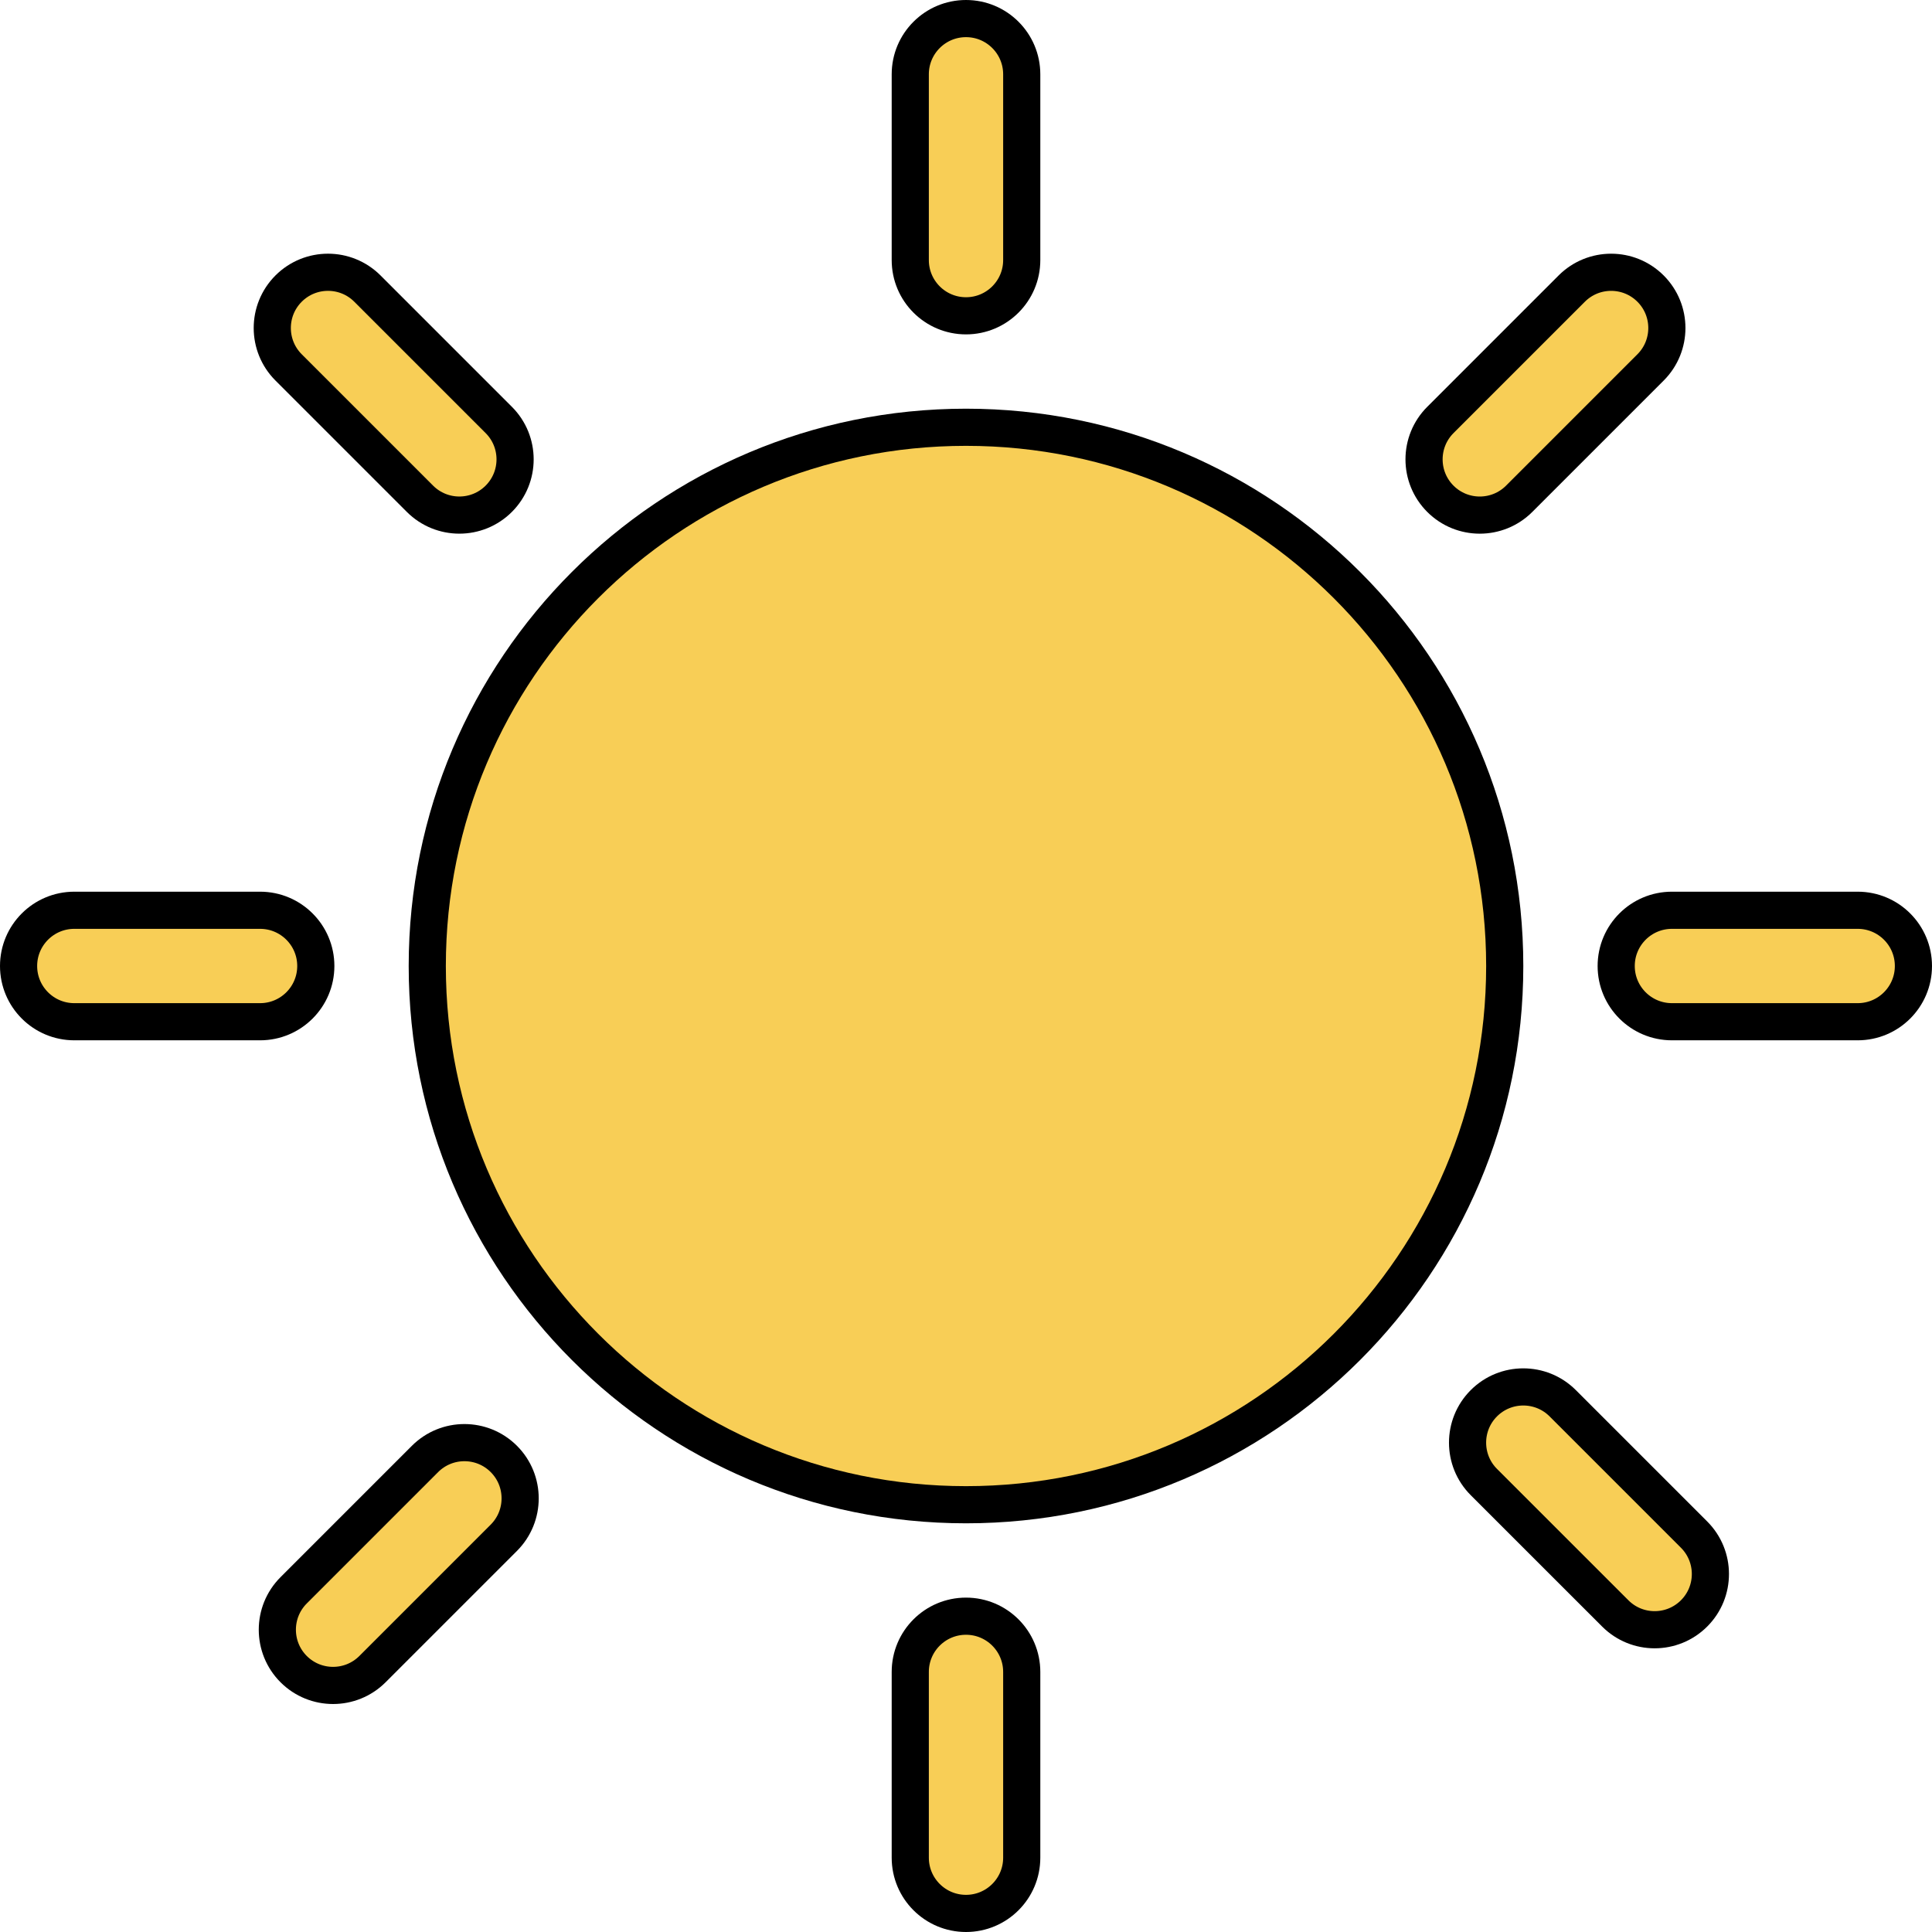
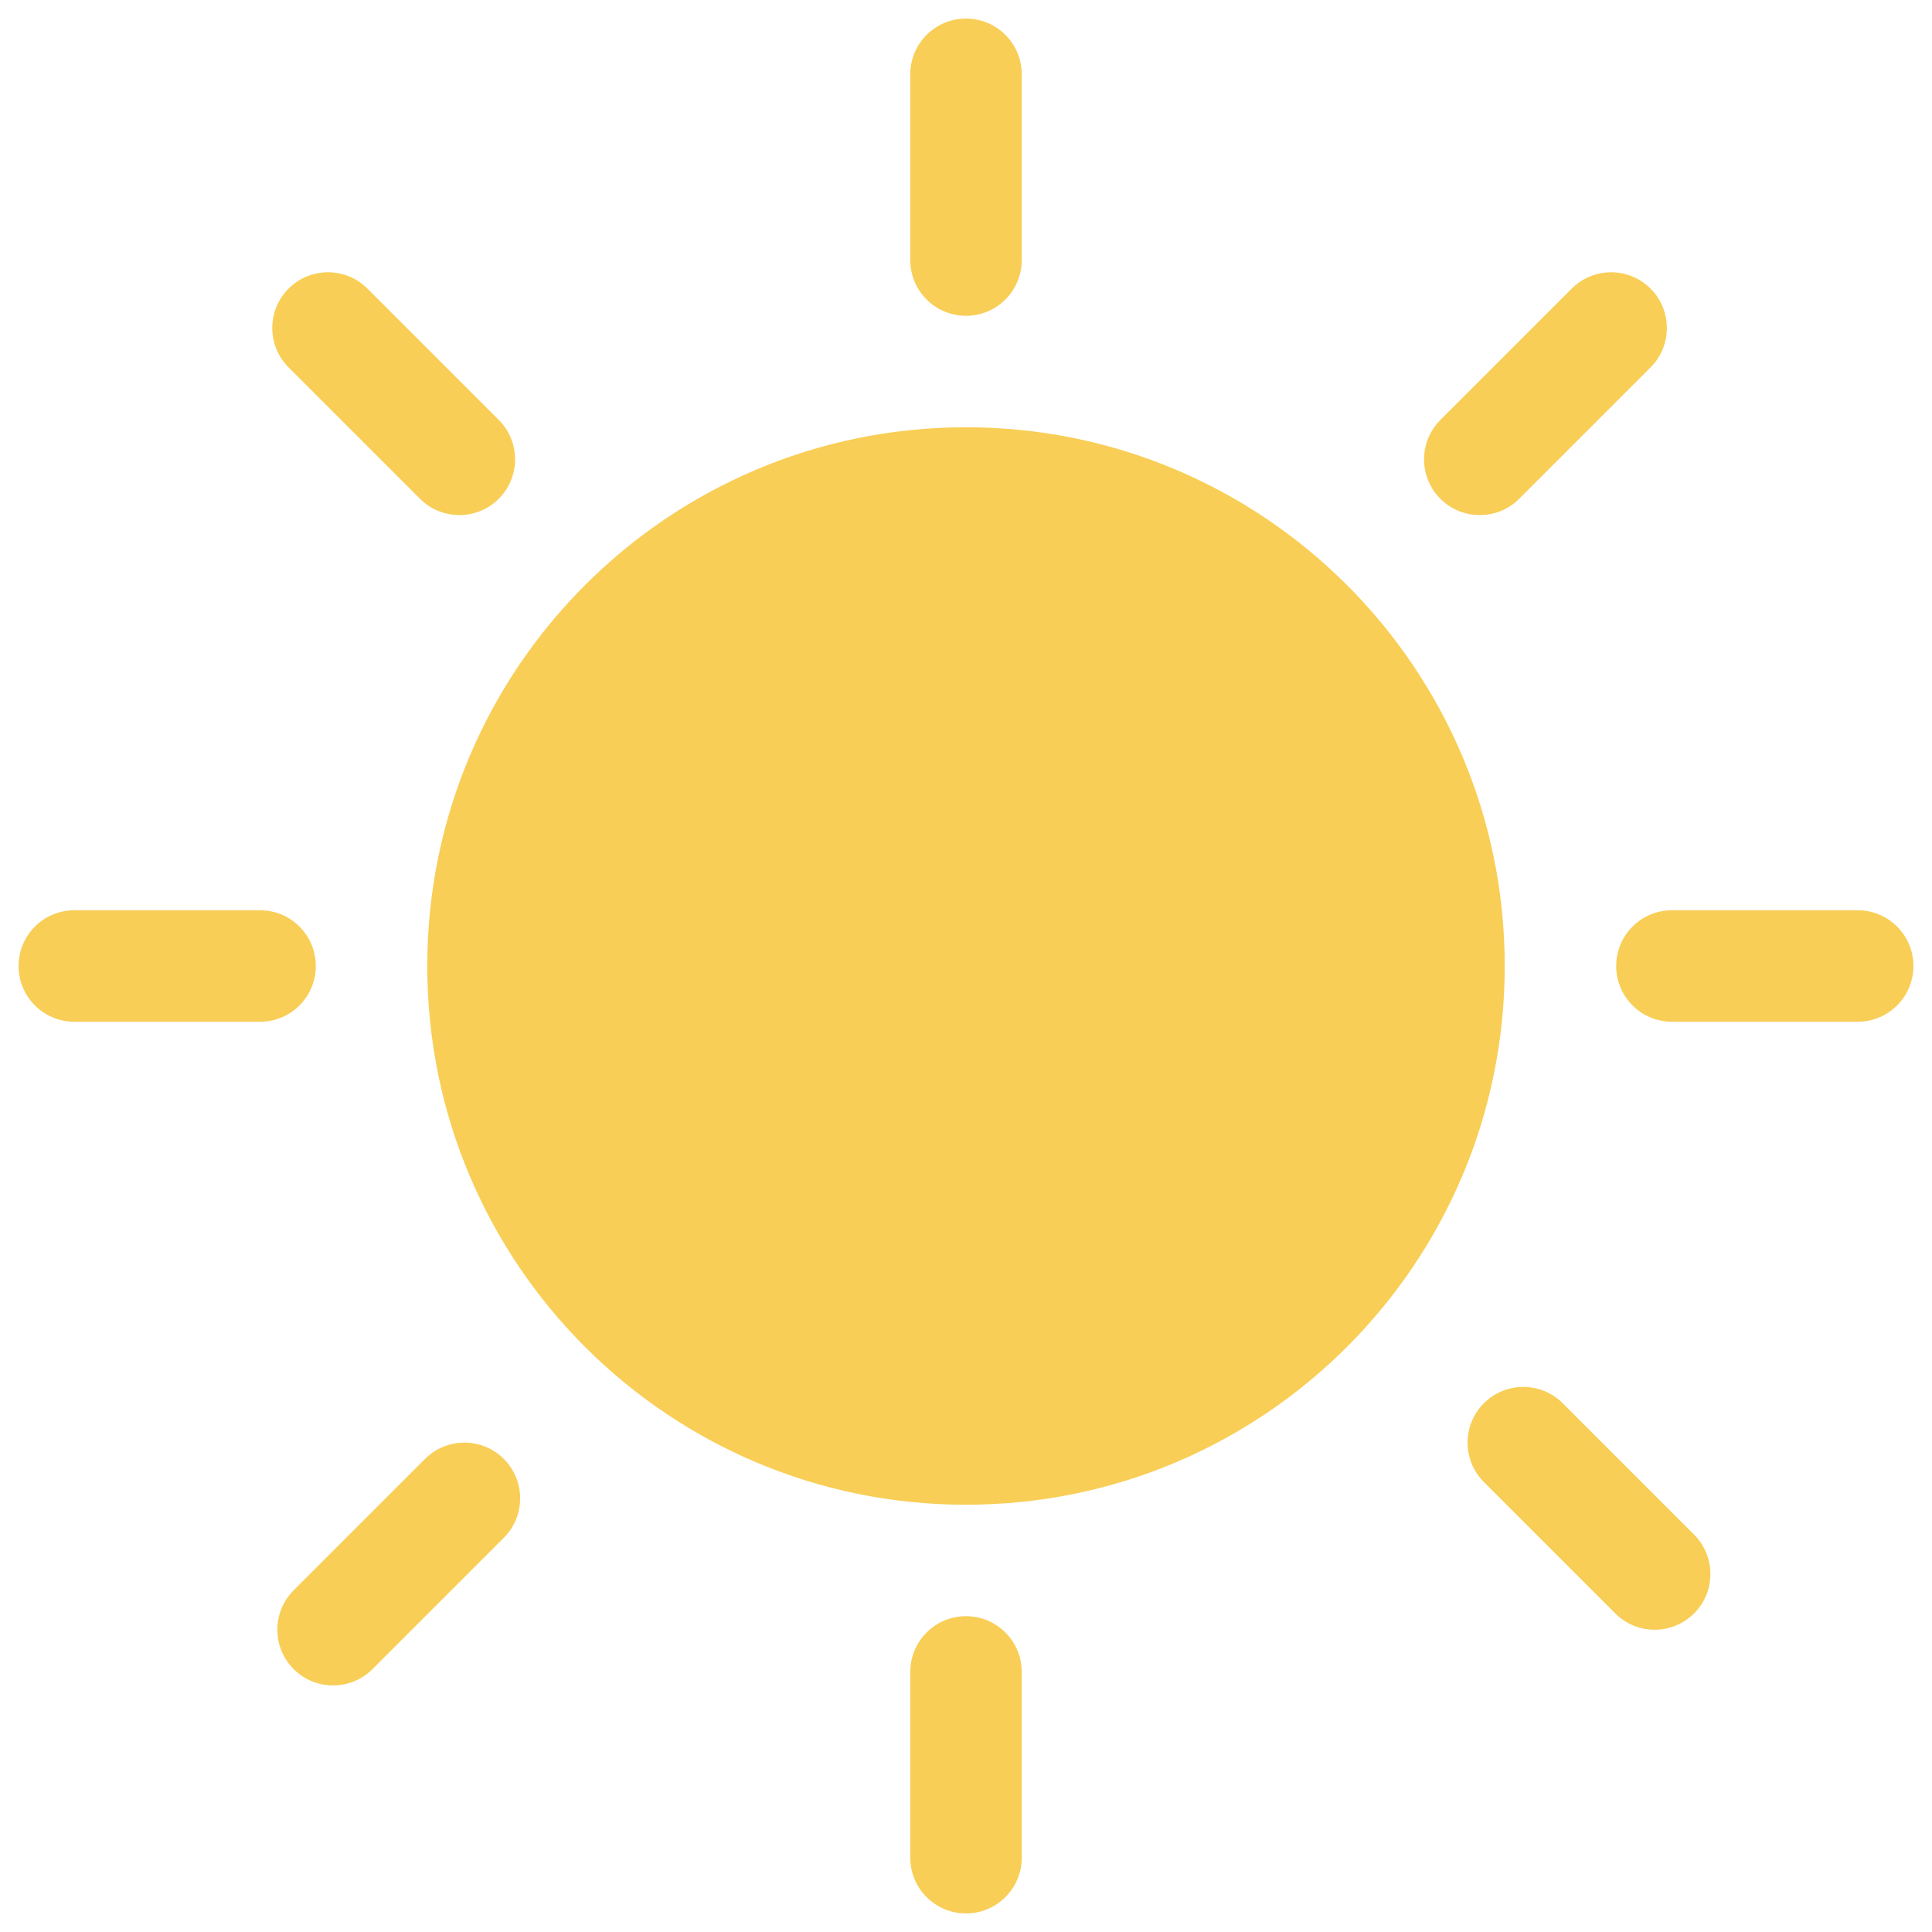
<svg xmlns="http://www.w3.org/2000/svg" width="52" height="52" viewBox="0 0 52 52" fill="none">
-   <circle cx="26" cy="26" r="14.5" fill="#F8CE56" stroke="black" />
-   <rect x="24.5" y="0.5" width="3" height="8" rx="1.5" fill="#F8CE56" stroke="black" />
-   <rect x="24.5" y="43.5" width="3" height="8" rx="1.5" fill="#F8CE56" stroke="black" />
-   <path d="M13.561 41.389L10.025 44.925C9.439 45.51 8.49 45.51 7.904 44.925C7.318 44.339 7.318 43.389 7.904 42.803L11.439 39.268C12.025 38.682 12.975 38.682 13.561 39.268C14.146 39.854 14.146 40.803 13.561 41.389Z" fill="#F8CE56" stroke="black" />
-   <rect x="43.5" y="27.5" width="3" height="8" rx="1.5" transform="rotate(-90 43.5 27.5)" fill="#F8CE56" stroke="black" />
-   <rect x="0.5" y="27.5" width="3" height="8" rx="1.5" transform="rotate(-90 0.5 27.5)" fill="#F8CE56" stroke="black" />
-   <rect x="6.707" y="8.828" width="3" height="8" rx="1.5" transform="rotate(-45 6.70711 8.82812)" fill="#F8CE56" stroke="black" />
-   <path d="M42.06 37.768L45.596 41.304C46.182 41.89 46.182 42.84 45.596 43.425C45.01 44.011 44.06 44.011 43.475 43.425L39.939 39.89C39.353 39.304 39.353 38.354 39.939 37.768C40.525 37.183 41.475 37.183 42.06 37.768Z" fill="#F8CE56" stroke="black" />
-   <rect x="43.364" y="6.707" width="3" height="8" rx="1.5" transform="rotate(45 43.3638 6.70711)" fill="#F8CE56" stroke="black" />
+   <circle cx="26" cy="26" r="14.5" fill="#F8CE56" stroke="F8CE56" />
+   <rect x="24.5" y="0.5" width="3" height="8" rx="1.5" fill="#F8CE56" stroke="F8CE56" />
+   <rect x="24.5" y="43.5" width="3" height="8" rx="1.5" fill="#F8CE56" stroke="F8CE56" />
+   <path d="M13.561 41.389L10.025 44.925C9.439 45.51 8.49 45.51 7.904 44.925C7.318 44.339 7.318 43.389 7.904 42.803L11.439 39.268C12.025 38.682 12.975 38.682 13.561 39.268C14.146 39.854 14.146 40.803 13.561 41.389Z" fill="#F8CE56" stroke="F8CE56" />
+   <rect x="43.5" y="27.5" width="3" height="8" rx="1.5" transform="rotate(-90 43.5 27.5)" fill="#F8CE56" stroke="F8CE56" />
+   <rect x="0.5" y="27.5" width="3" height="8" rx="1.5" transform="rotate(-90 0.5 27.5)" fill="#F8CE56" stroke="F8CE56" />
+   <rect x="6.707" y="8.828" width="3" height="8" rx="1.5" transform="rotate(-45 6.70711 8.82812)" fill="#F8CE56" stroke="F8CE56" />
+   <path d="M42.06 37.768L45.596 41.304C46.182 41.89 46.182 42.84 45.596 43.425C45.01 44.011 44.06 44.011 43.475 43.425L39.939 39.89C39.353 39.304 39.353 38.354 39.939 37.768C40.525 37.183 41.475 37.183 42.06 37.768Z" fill="#F8CE56" stroke="F8CE56" />
+   <rect x="43.364" y="6.707" width="3" height="8" rx="1.5" transform="rotate(45 43.3638 6.70711)" fill="#F8CE56" stroke="F8CE56" />
</svg>
